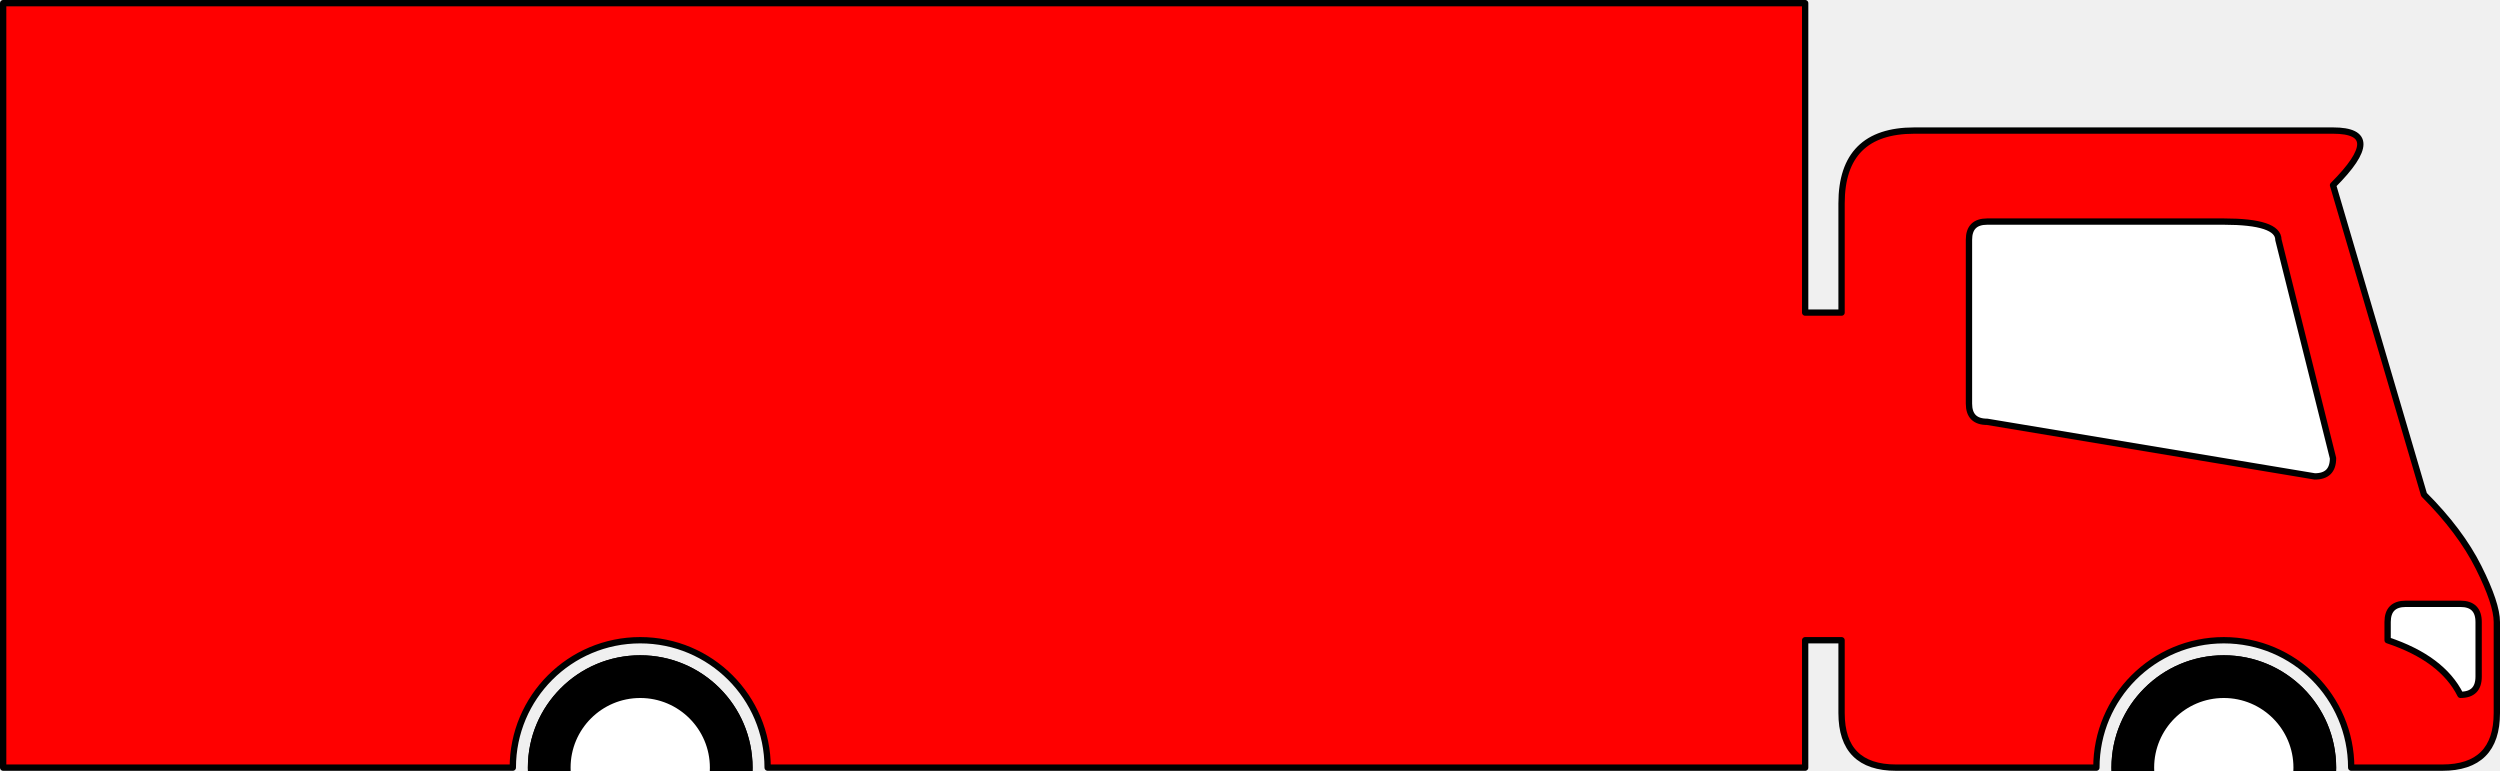
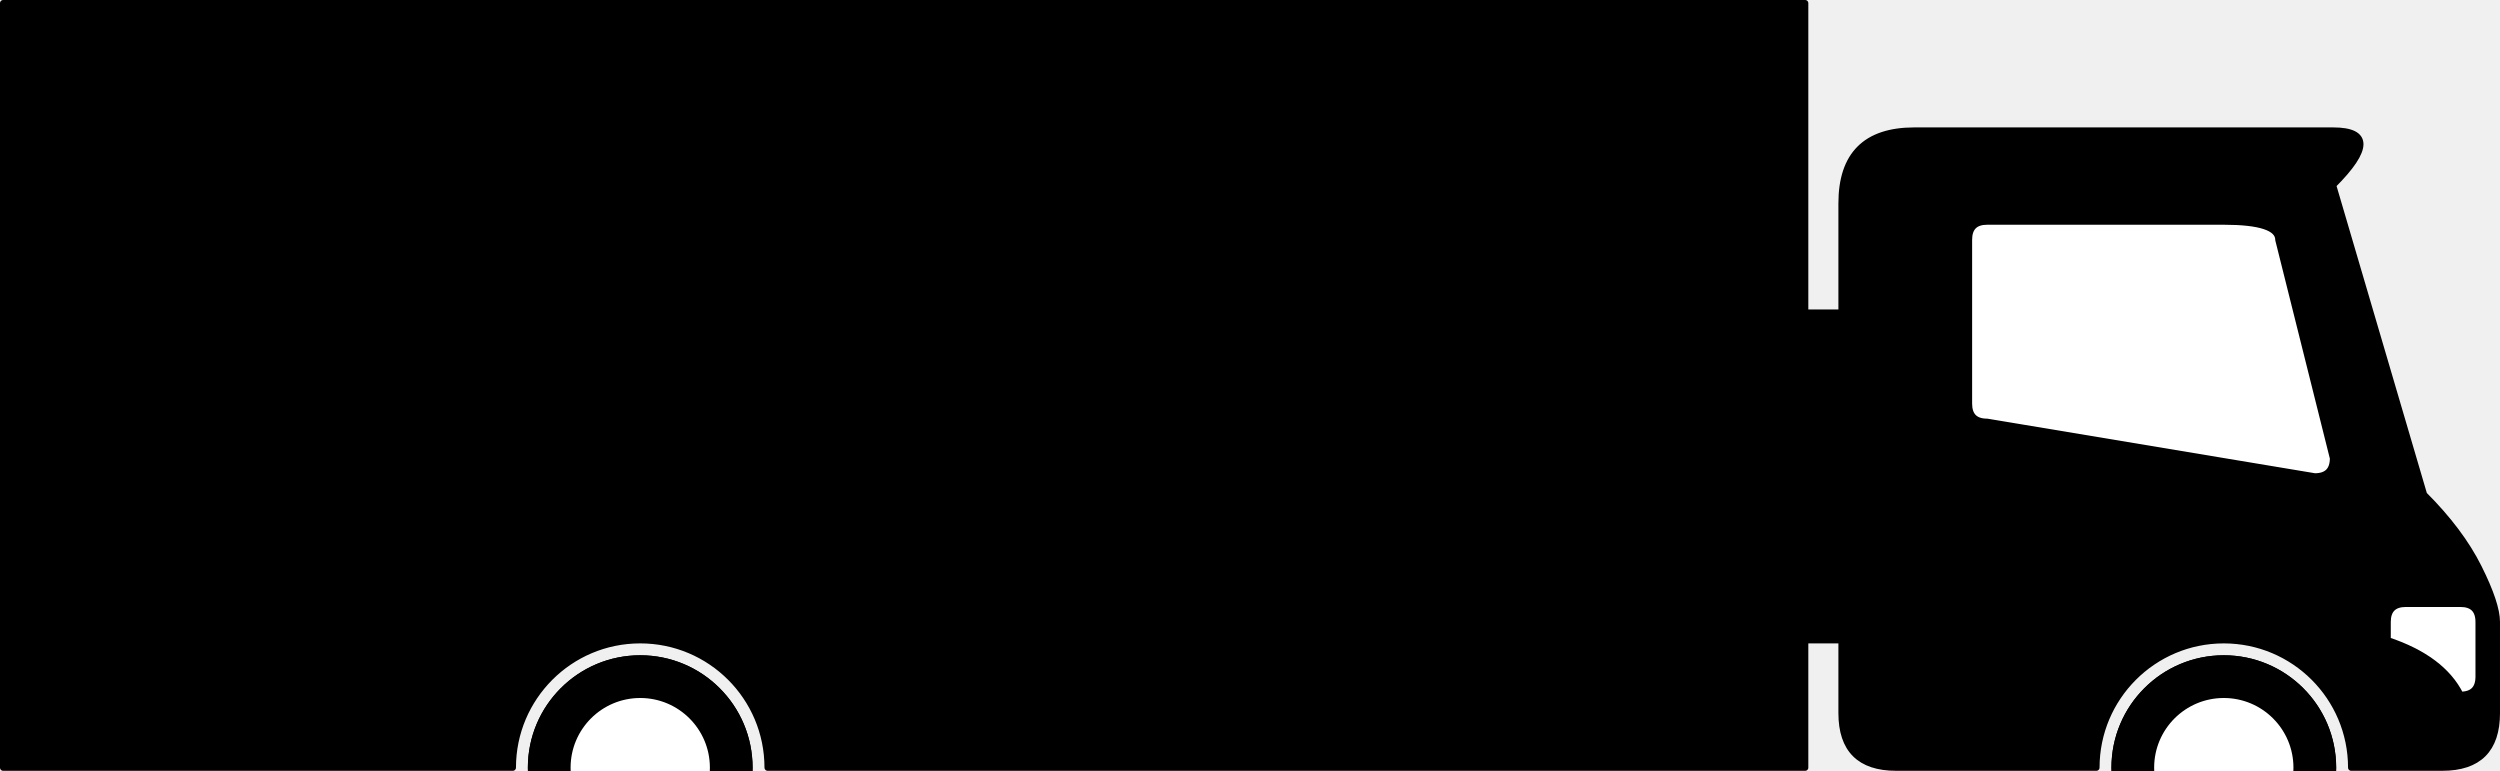
- <svg xmlns="http://www.w3.org/2000/svg" width="100%" height="100%" version="1.1" viewBox="0 0 118.636 36.578" data-tag="kamyon1_1" data-kroki-type="vehicle" data-kroki-view="side" data-kroki-source-base="kamyon1" data-kroki-length-m="8.2" data-kroki-width-m="2.5" data-kroki-height-m="3.2" data-kroki-default-color="#ff0000" data-kroki-ghost-dash="1 1">
-   <path data-kroki-role="body" data-kroki-fill="vehicle" data-kroki-paintable="true" data-kroki-ghost="auto" d="M 111.575 36.428 L 115.894 36.428 Q 118.486 36.428 118.486 33.837 L 118.486 29.518 Q 118.486 28.654 117.622 26.927 Q 116.758 25.199 115.03 23.472 L 110.712 8.788 Q 113.303 6.196 110.712 6.196 L 90.845 6.196 Q 87.39 6.196 87.39 9.651 L 87.39 14.834 L 85.663 14.834 L 85.663 0.15 L 0.15 0.15 L 0.15 36.428 L 24.335 36.428 A 0.864 0.864 0 0 1 36.428 36.428 L 85.663 36.428 L 85.663 30.382 L 87.39 30.382 L 87.39 33.837 Q 87.39 36.428 89.981 36.428 L 99.483 36.428 A 0.864 0.864 0 0 1 111.575 36.428 Z M 25.199 36.428 A 0.864 0.864 0 0 0 35.564 36.428 A 0.864 0.864 0 0 0 25.199 36.428 Z M 100.347 36.428 A 0.864 0.864 0 0 0 110.712 36.428 A 0.864 0.864 0 0 0 100.347 36.428 Z" fill="#ff0000" stroke="#000000" stroke-width="0.3" stroke-linecap="butt" stroke-linejoin="round" />
+ <svg xmlns="http://www.w3.org/2000/svg" width="100%" height="100%" version="1.1" viewBox="0 0 118.636 36.578" data-tag="kamyon1_1" data-kroki-type="vehicle" data-kroki-view="side" data-kroki-source-base="kamyon1" data-kroki-length-m="8.2" data-kroki-width-m="2.5" data-kroki-height-m="3.2" data-kroki-default-color="#000000" data-kroki-ghost-dash="1 1">
+   <path data-kroki-role="body" data-kroki-fill="vehicle" data-kroki-paintable="true" data-kroki-ghost="auto" d="M 111.575 36.428 L 115.894 36.428 Q 118.486 36.428 118.486 33.837 L 118.486 29.518 Q 118.486 28.654 117.622 26.927 Q 116.758 25.199 115.03 23.472 L 110.712 8.788 Q 113.303 6.196 110.712 6.196 L 90.845 6.196 Q 87.39 6.196 87.39 9.651 L 87.39 14.834 L 85.663 14.834 L 85.663 0.15 L 0.15 0.15 L 0.15 36.428 L 24.335 36.428 A 0.864 0.864 0 0 1 36.428 36.428 L 85.663 36.428 L 85.663 30.382 L 87.39 30.382 L 87.39 33.837 Q 87.39 36.428 89.981 36.428 L 99.483 36.428 A 0.864 0.864 0 0 1 111.575 36.428 Z M 25.199 36.428 A 0.864 0.864 0 0 0 35.564 36.428 A 0.864 0.864 0 0 0 25.199 36.428 Z M 100.347 36.428 A 0.864 0.864 0 0 0 110.712 36.428 A 0.864 0.864 0 0 0 100.347 36.428 Z" fill="#000000" stroke="#000000" stroke-width="0.3" stroke-linecap="butt" stroke-linejoin="round" />
  <path data-kroki-role="window" data-kroki-fill="fixed" data-kroki-paintable="false" data-kroki-ghost="preserve" d="M 93.436 17.425 L 93.436 19.153 Q 93.436 20.017 94.3 20.017 L 109.848 22.608 Q 110.712 22.608 110.712 21.744 L 108.12 11.379 Q 108.12 10.515 105.529 10.515 L 94.3 10.515 Q 93.436 10.515 93.436 11.379 Z Z Z M 117.622 29.518 Q 117.622 28.654 116.758 28.654 L 114.167 28.654 Q 113.303 28.654 113.303 29.518 L 113.303 30.382 Q 115.894 31.245 116.758 32.973 Q 117.622 32.973 117.622 32.109 Z" fill="#ffffff" stroke="#000000" stroke-width="0.3" stroke-linejoin="round" />
  <path data-kroki-role="wheel" data-kroki-fill="fixed" data-kroki-paintable="false" data-kroki-ghost="preserve" d="M 25.199 36.428 A 0.864 0.864 0 0 0 35.564 36.428 A 0.864 0.864 0 0 0 25.199 36.428 Z M 100.347 36.428 A 0.864 0.864 0 0 0 110.712 36.428 A 0.864 0.864 0 0 0 100.347 36.428 Z" fill="#000000" stroke="#000000" stroke-width="0.3" stroke-linejoin="round" />
  <path data-kroki-role="window" data-kroki-fill="fixed" data-kroki-paintable="false" data-kroki-ghost="preserve" d="M 26.927 36.428 A 0.864 0.864 0 0 0 33.837 36.428 A 0.864 0.864 0 0 0 26.927 36.428 Z M 102.074 36.428 A 0.864 0.864 0 0 0 108.984 36.428 A 0.864 0.864 0 0 0 102.074 36.428 Z" fill="#ffffff" stroke="#000000" stroke-width="0.3" stroke-linejoin="round" />
</svg>
